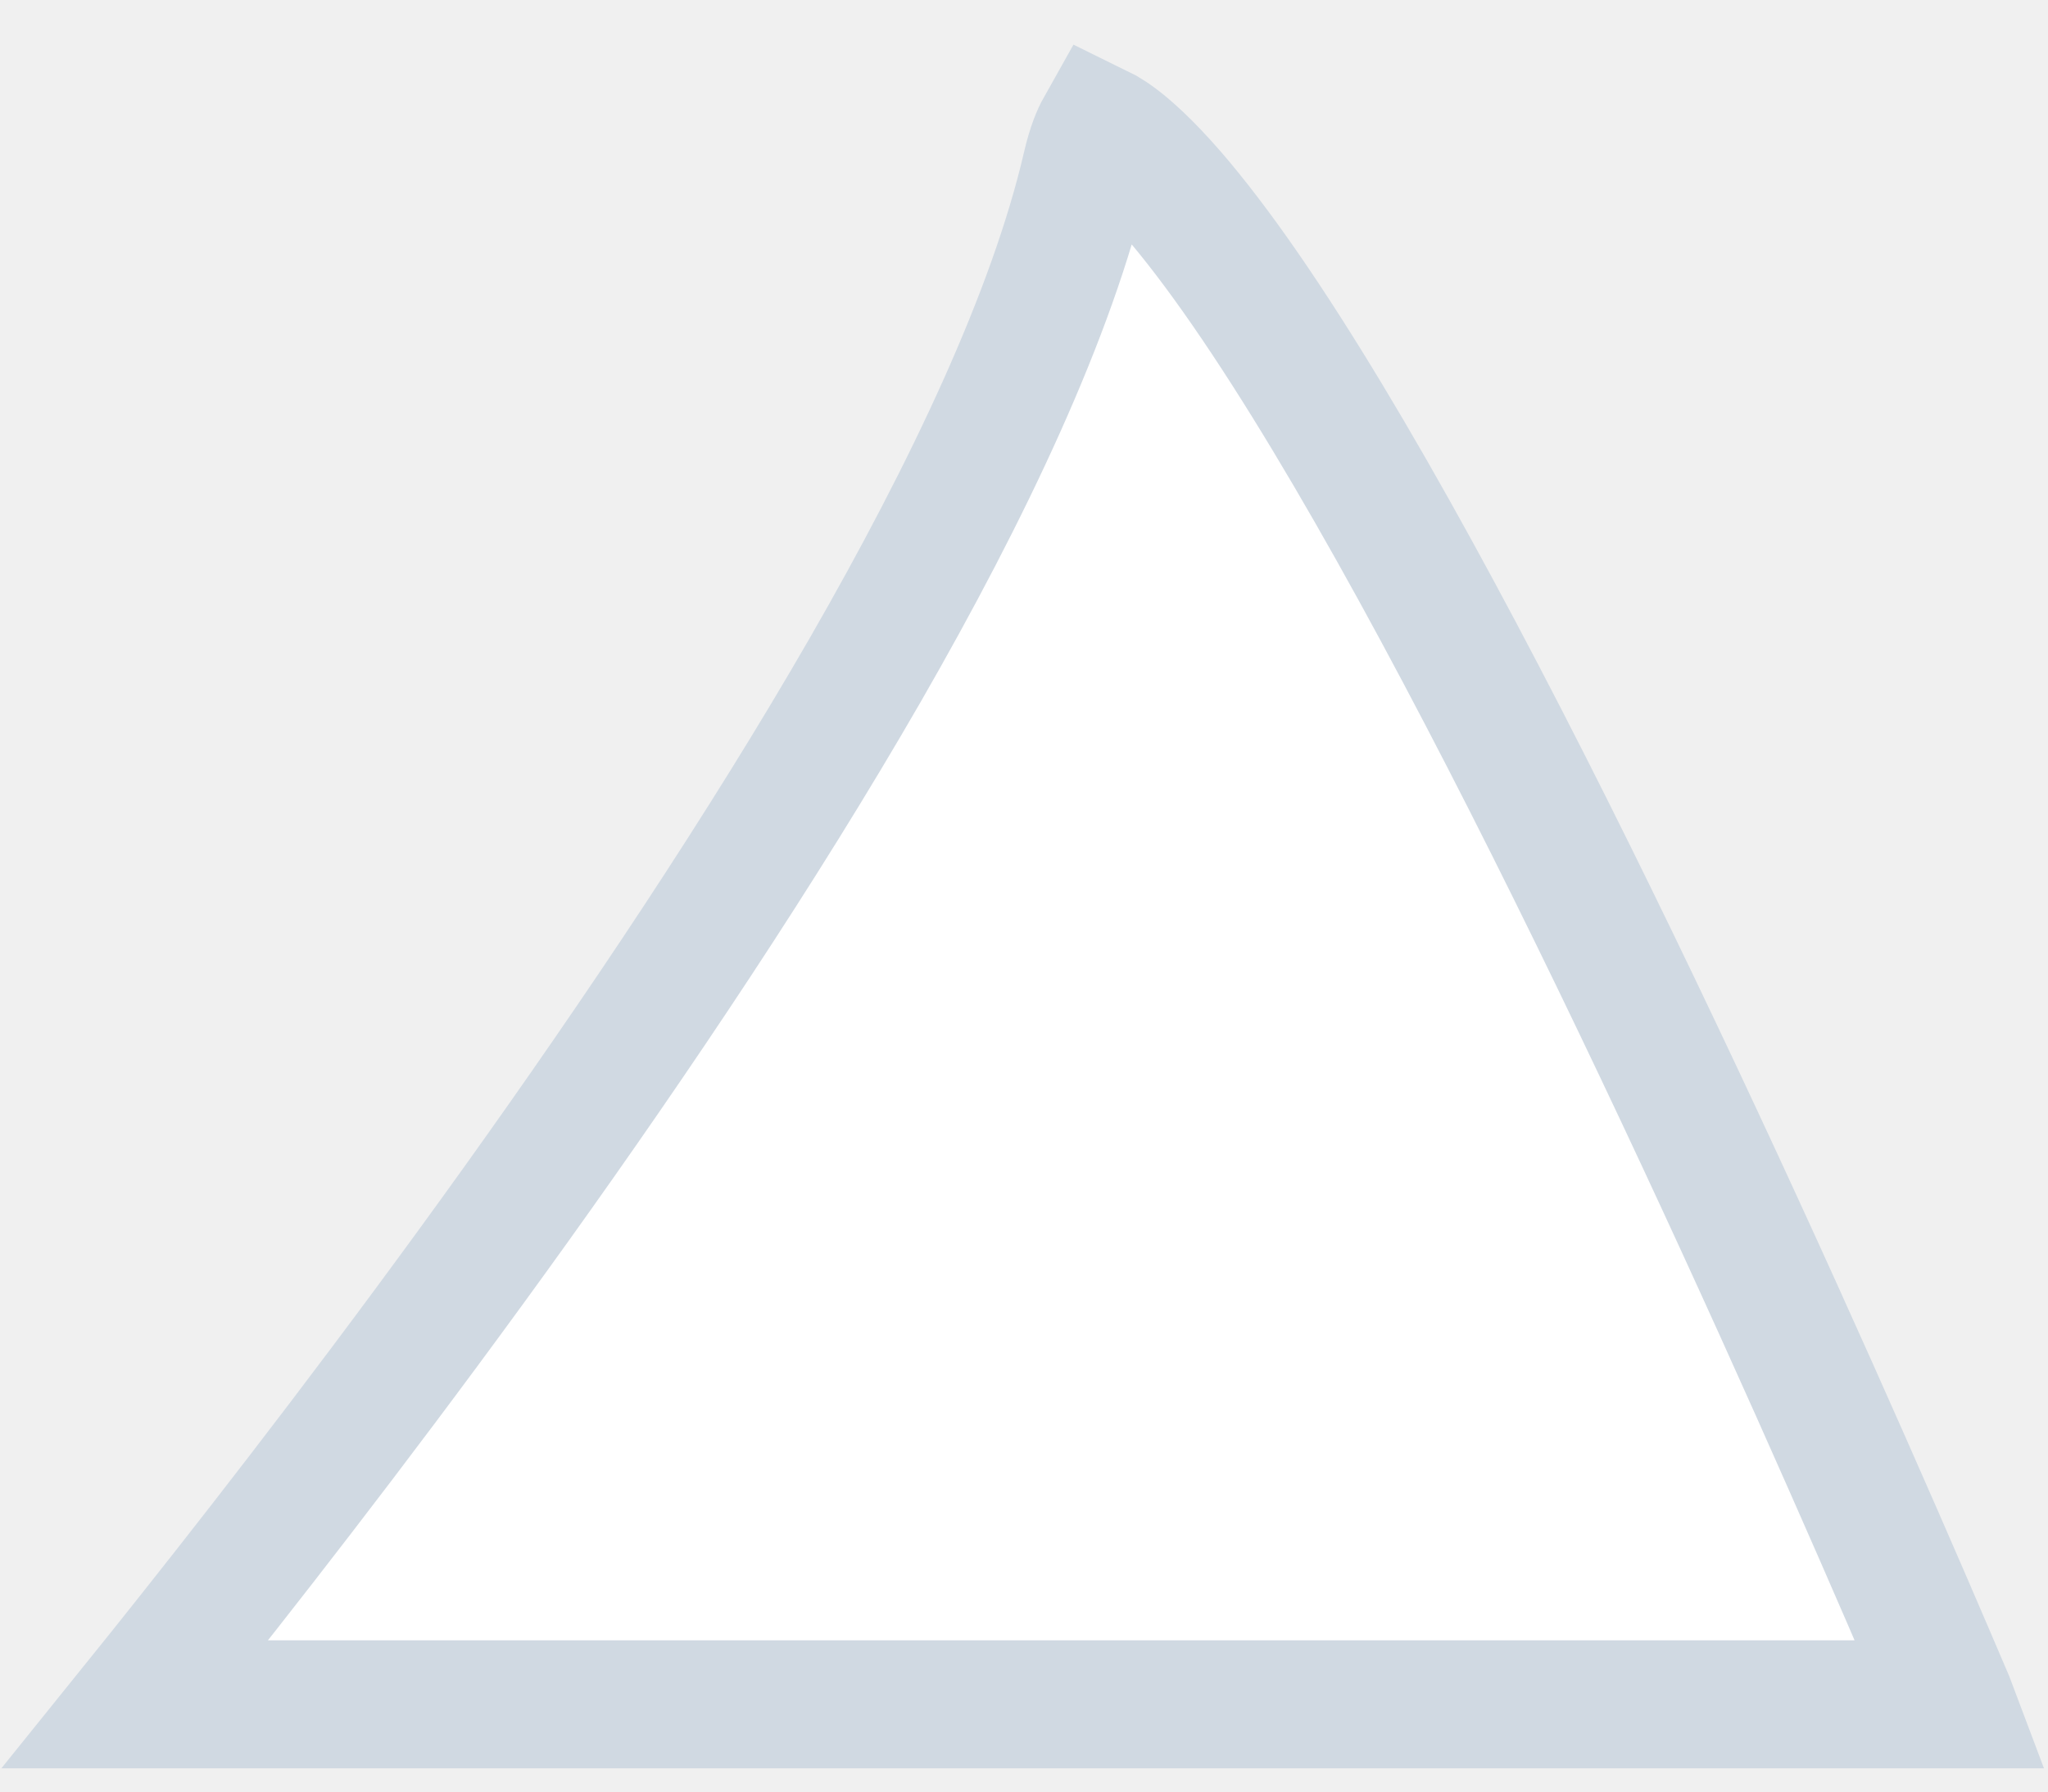
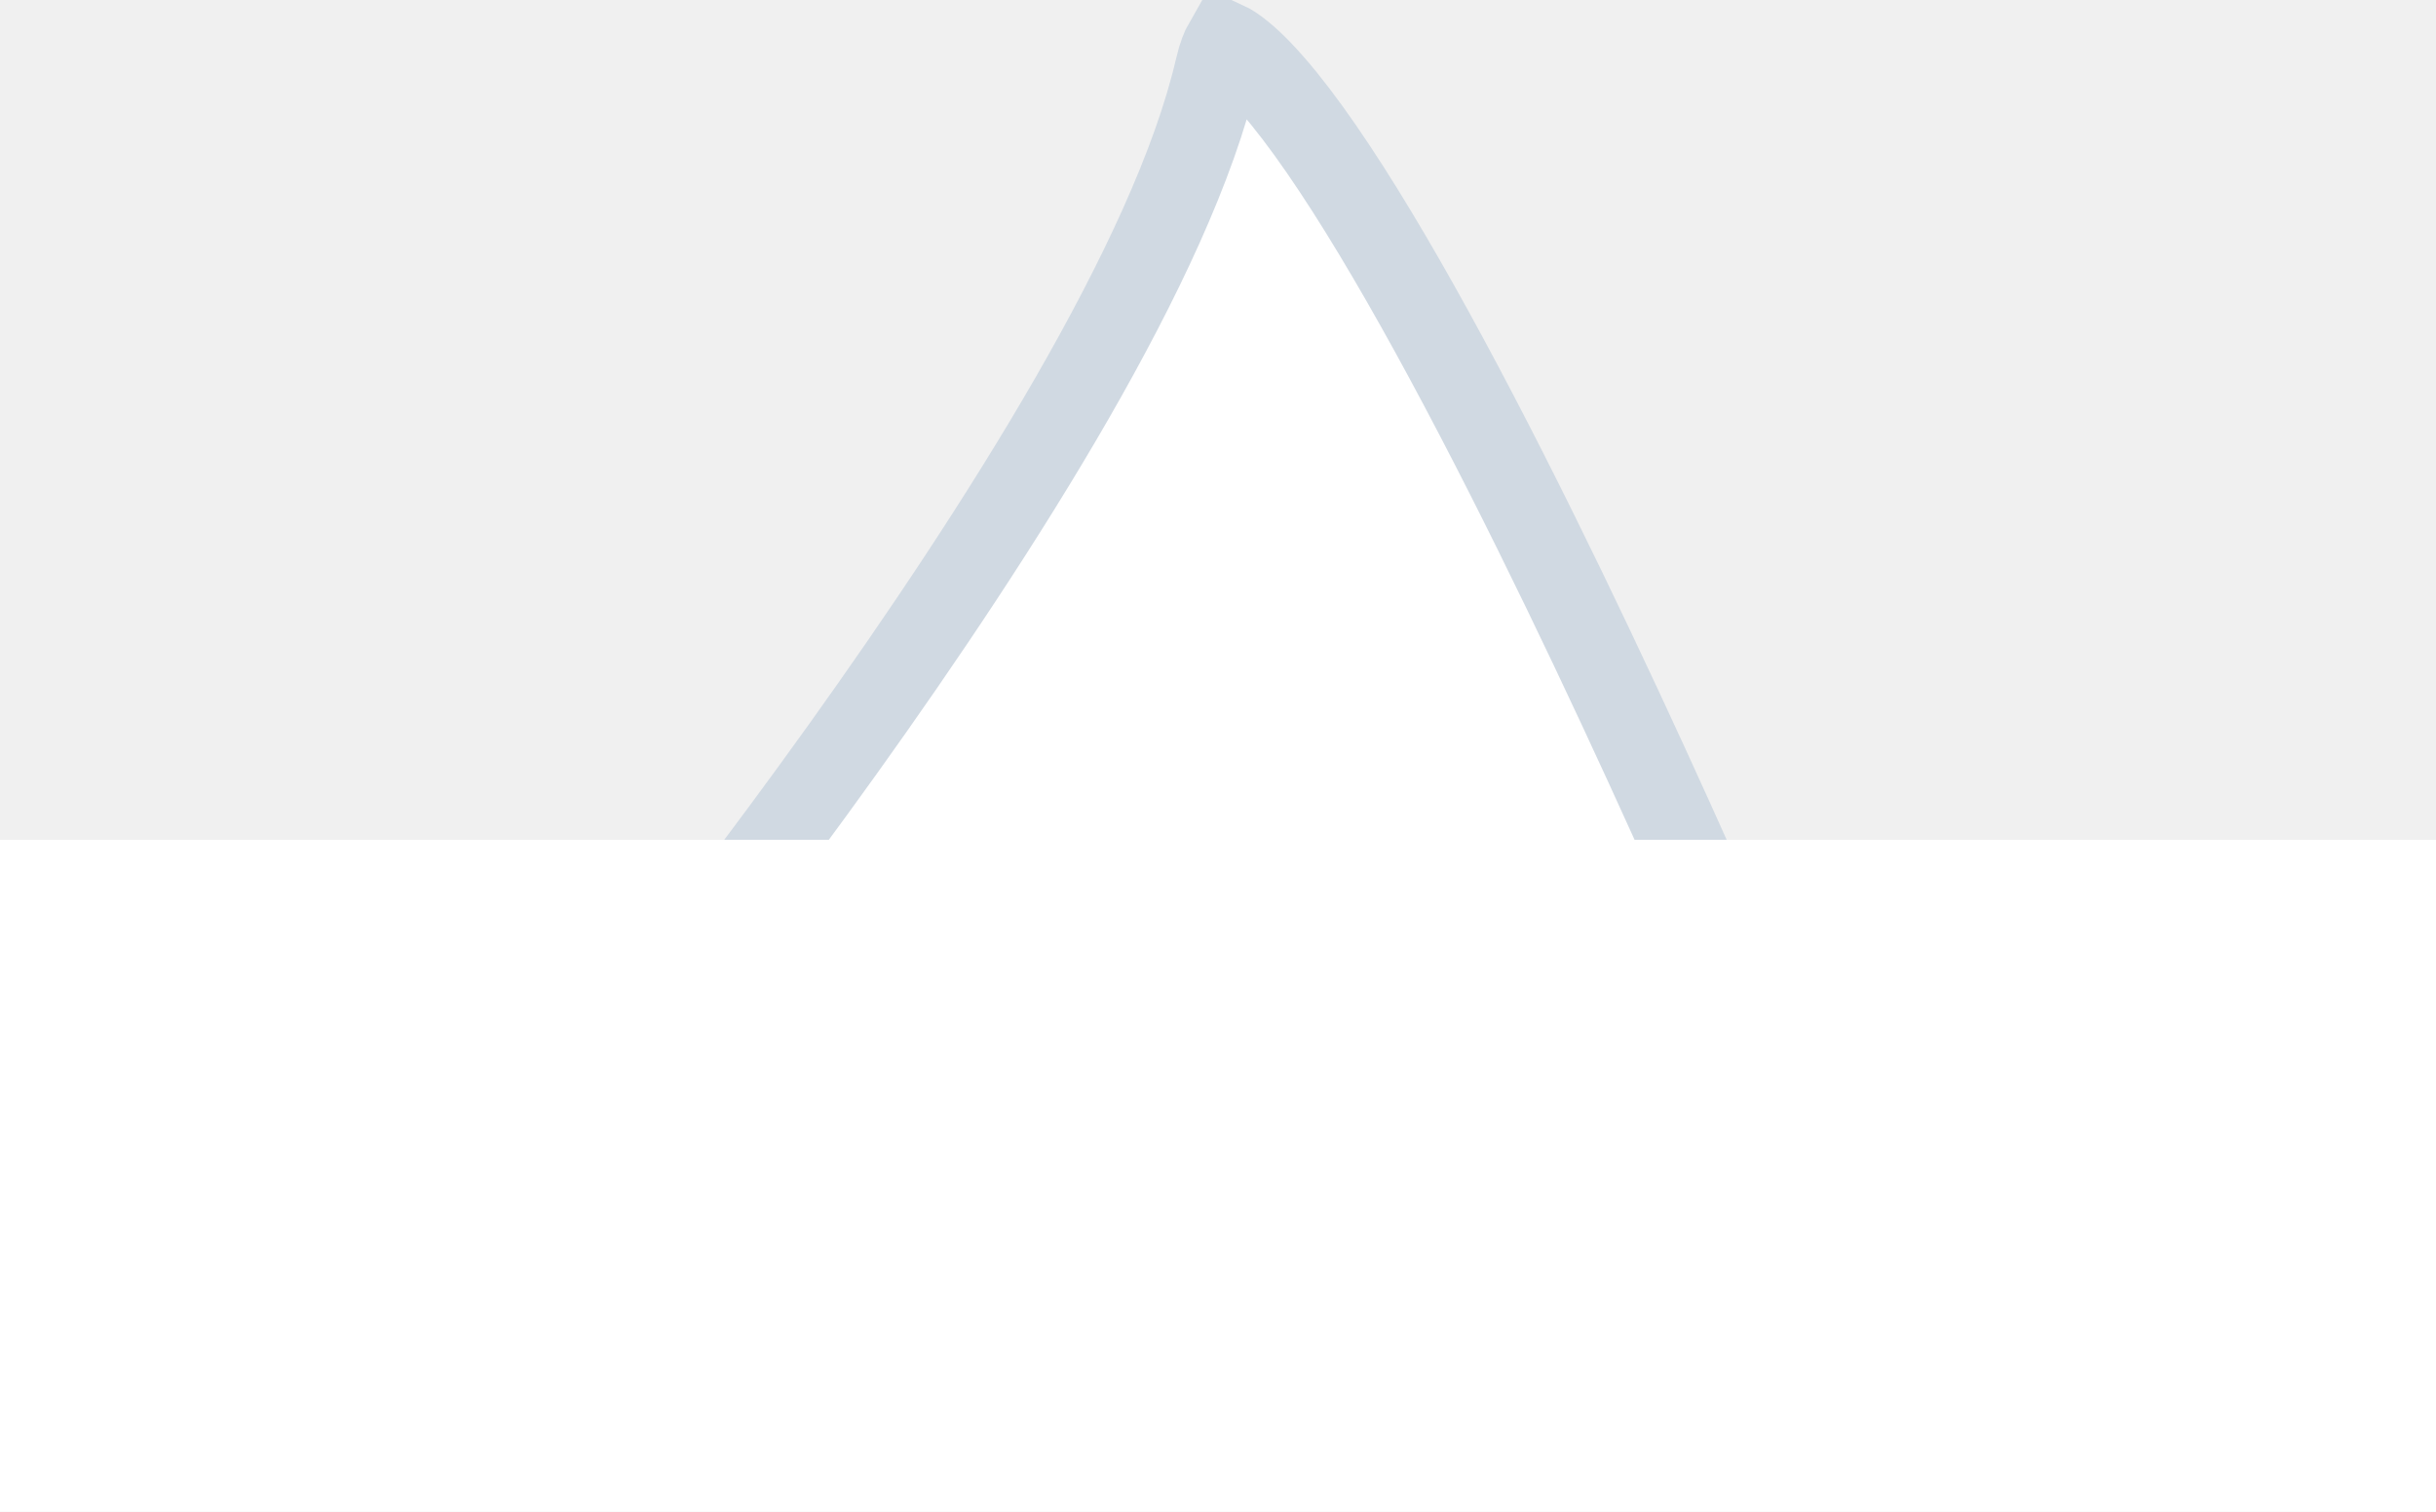
- <svg xmlns="http://www.w3.org/2000/svg" width="16" height="14" viewBox="0 0 16 14" fill="none">
-   <path d="M8.487 1.303C8.524 1.143 8.564 1.053 8.591 1.005C8.632 1.025 8.698 1.064 8.79 1.14C8.93 1.257 9.096 1.429 9.284 1.661C10.043 2.596 10.991 4.266 11.929 6.114C12.861 7.951 13.763 9.924 14.433 11.441C14.768 12.198 15.044 12.841 15.237 13.294C15.241 13.302 15.244 13.31 15.247 13.318H1.056C1.189 13.153 1.338 12.967 1.501 12.761C2.176 11.91 3.088 10.729 4.032 9.411C4.974 8.095 5.953 6.636 6.762 5.231C7.565 3.834 8.22 2.454 8.487 1.303Z" fill="white" stroke="#D0D9E2" />
+ <svg xmlns="http://www.w3.org/2000/svg" width="29" height="18" viewBox="0 0 29 18" fill="none">
+   <path d="M14.487 0.815C14.524 0.655 14.564 0.564 14.591 0.517C14.632 0.536 14.698 0.575 14.79 0.652C14.931 0.768 15.096 0.941 15.284 1.172C16.043 2.108 16.991 3.777 17.929 5.626C18.861 7.463 19.763 9.436 20.433 10.953C20.768 11.71 21.044 12.353 21.237 12.806C21.241 12.814 21.244 12.822 21.247 12.829H7.056C7.189 12.665 7.338 12.478 7.501 12.273C8.176 11.421 9.088 10.24 10.031 8.923C10.974 7.606 11.953 6.148 12.762 4.742C13.565 3.346 14.22 1.966 14.487 0.815Z" fill="white" stroke="#D0D9E2" />
+   <rect y="10" width="29" height="8" fill="white" />
</svg>
